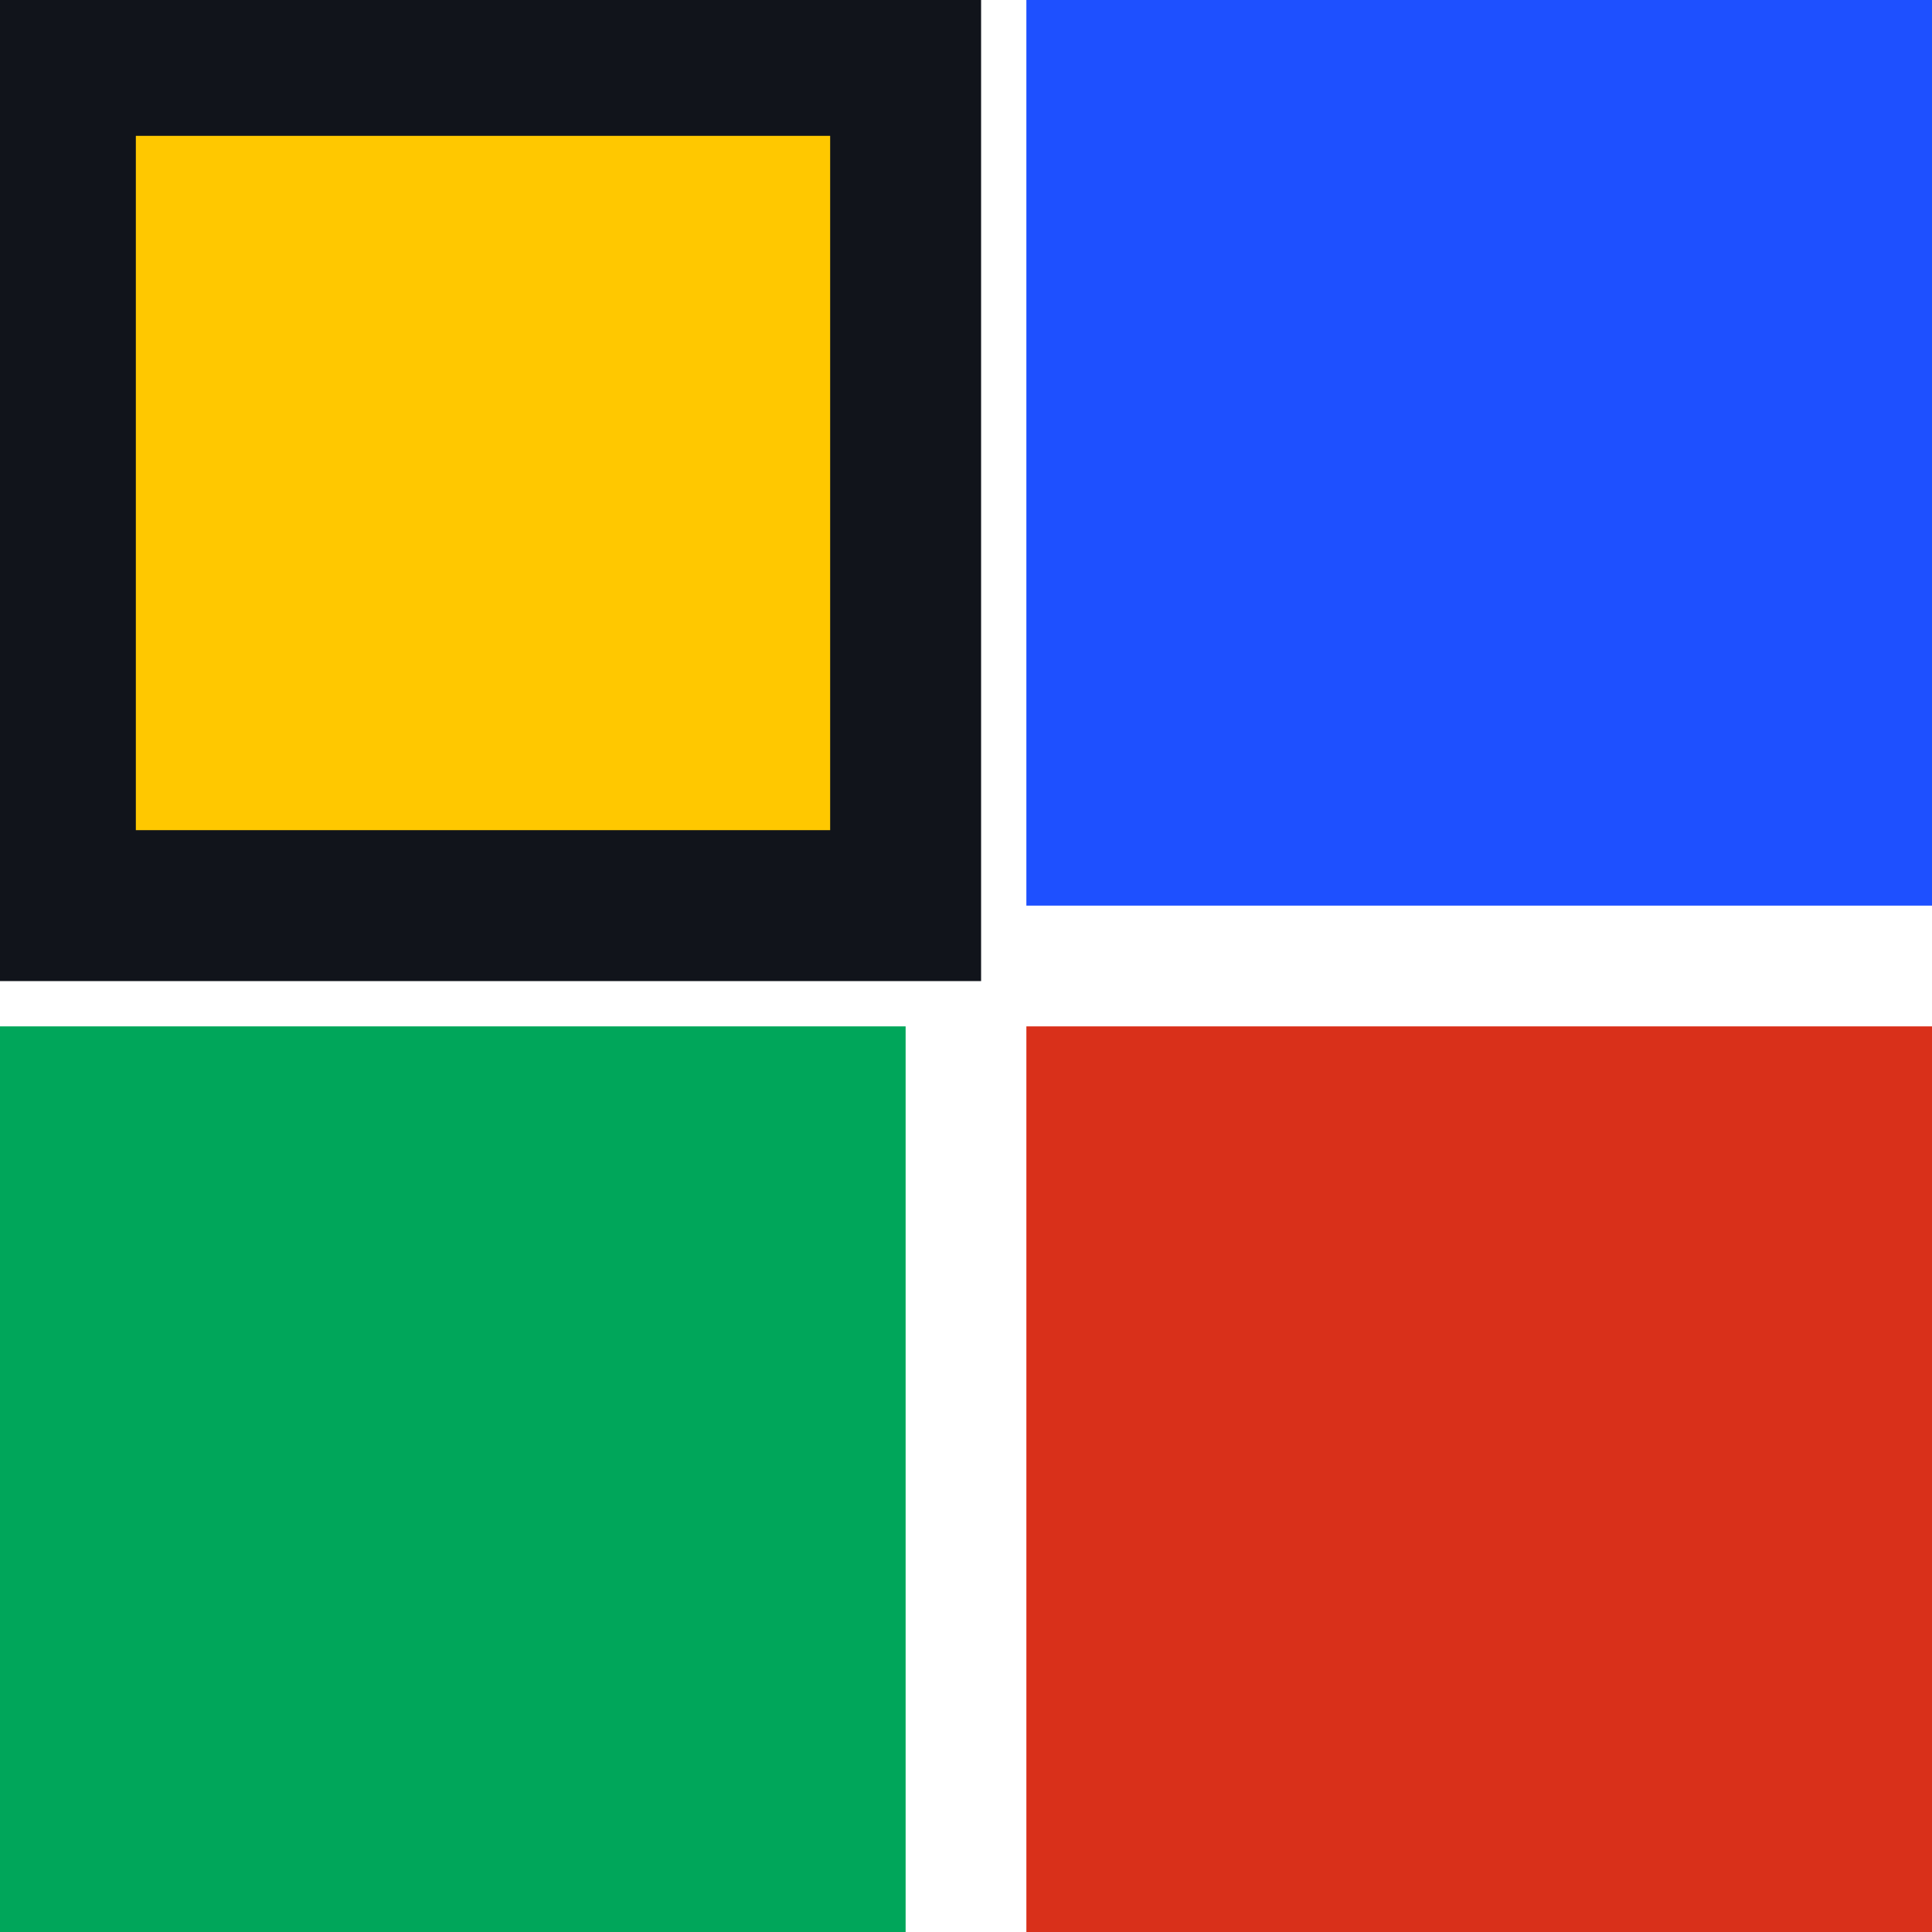
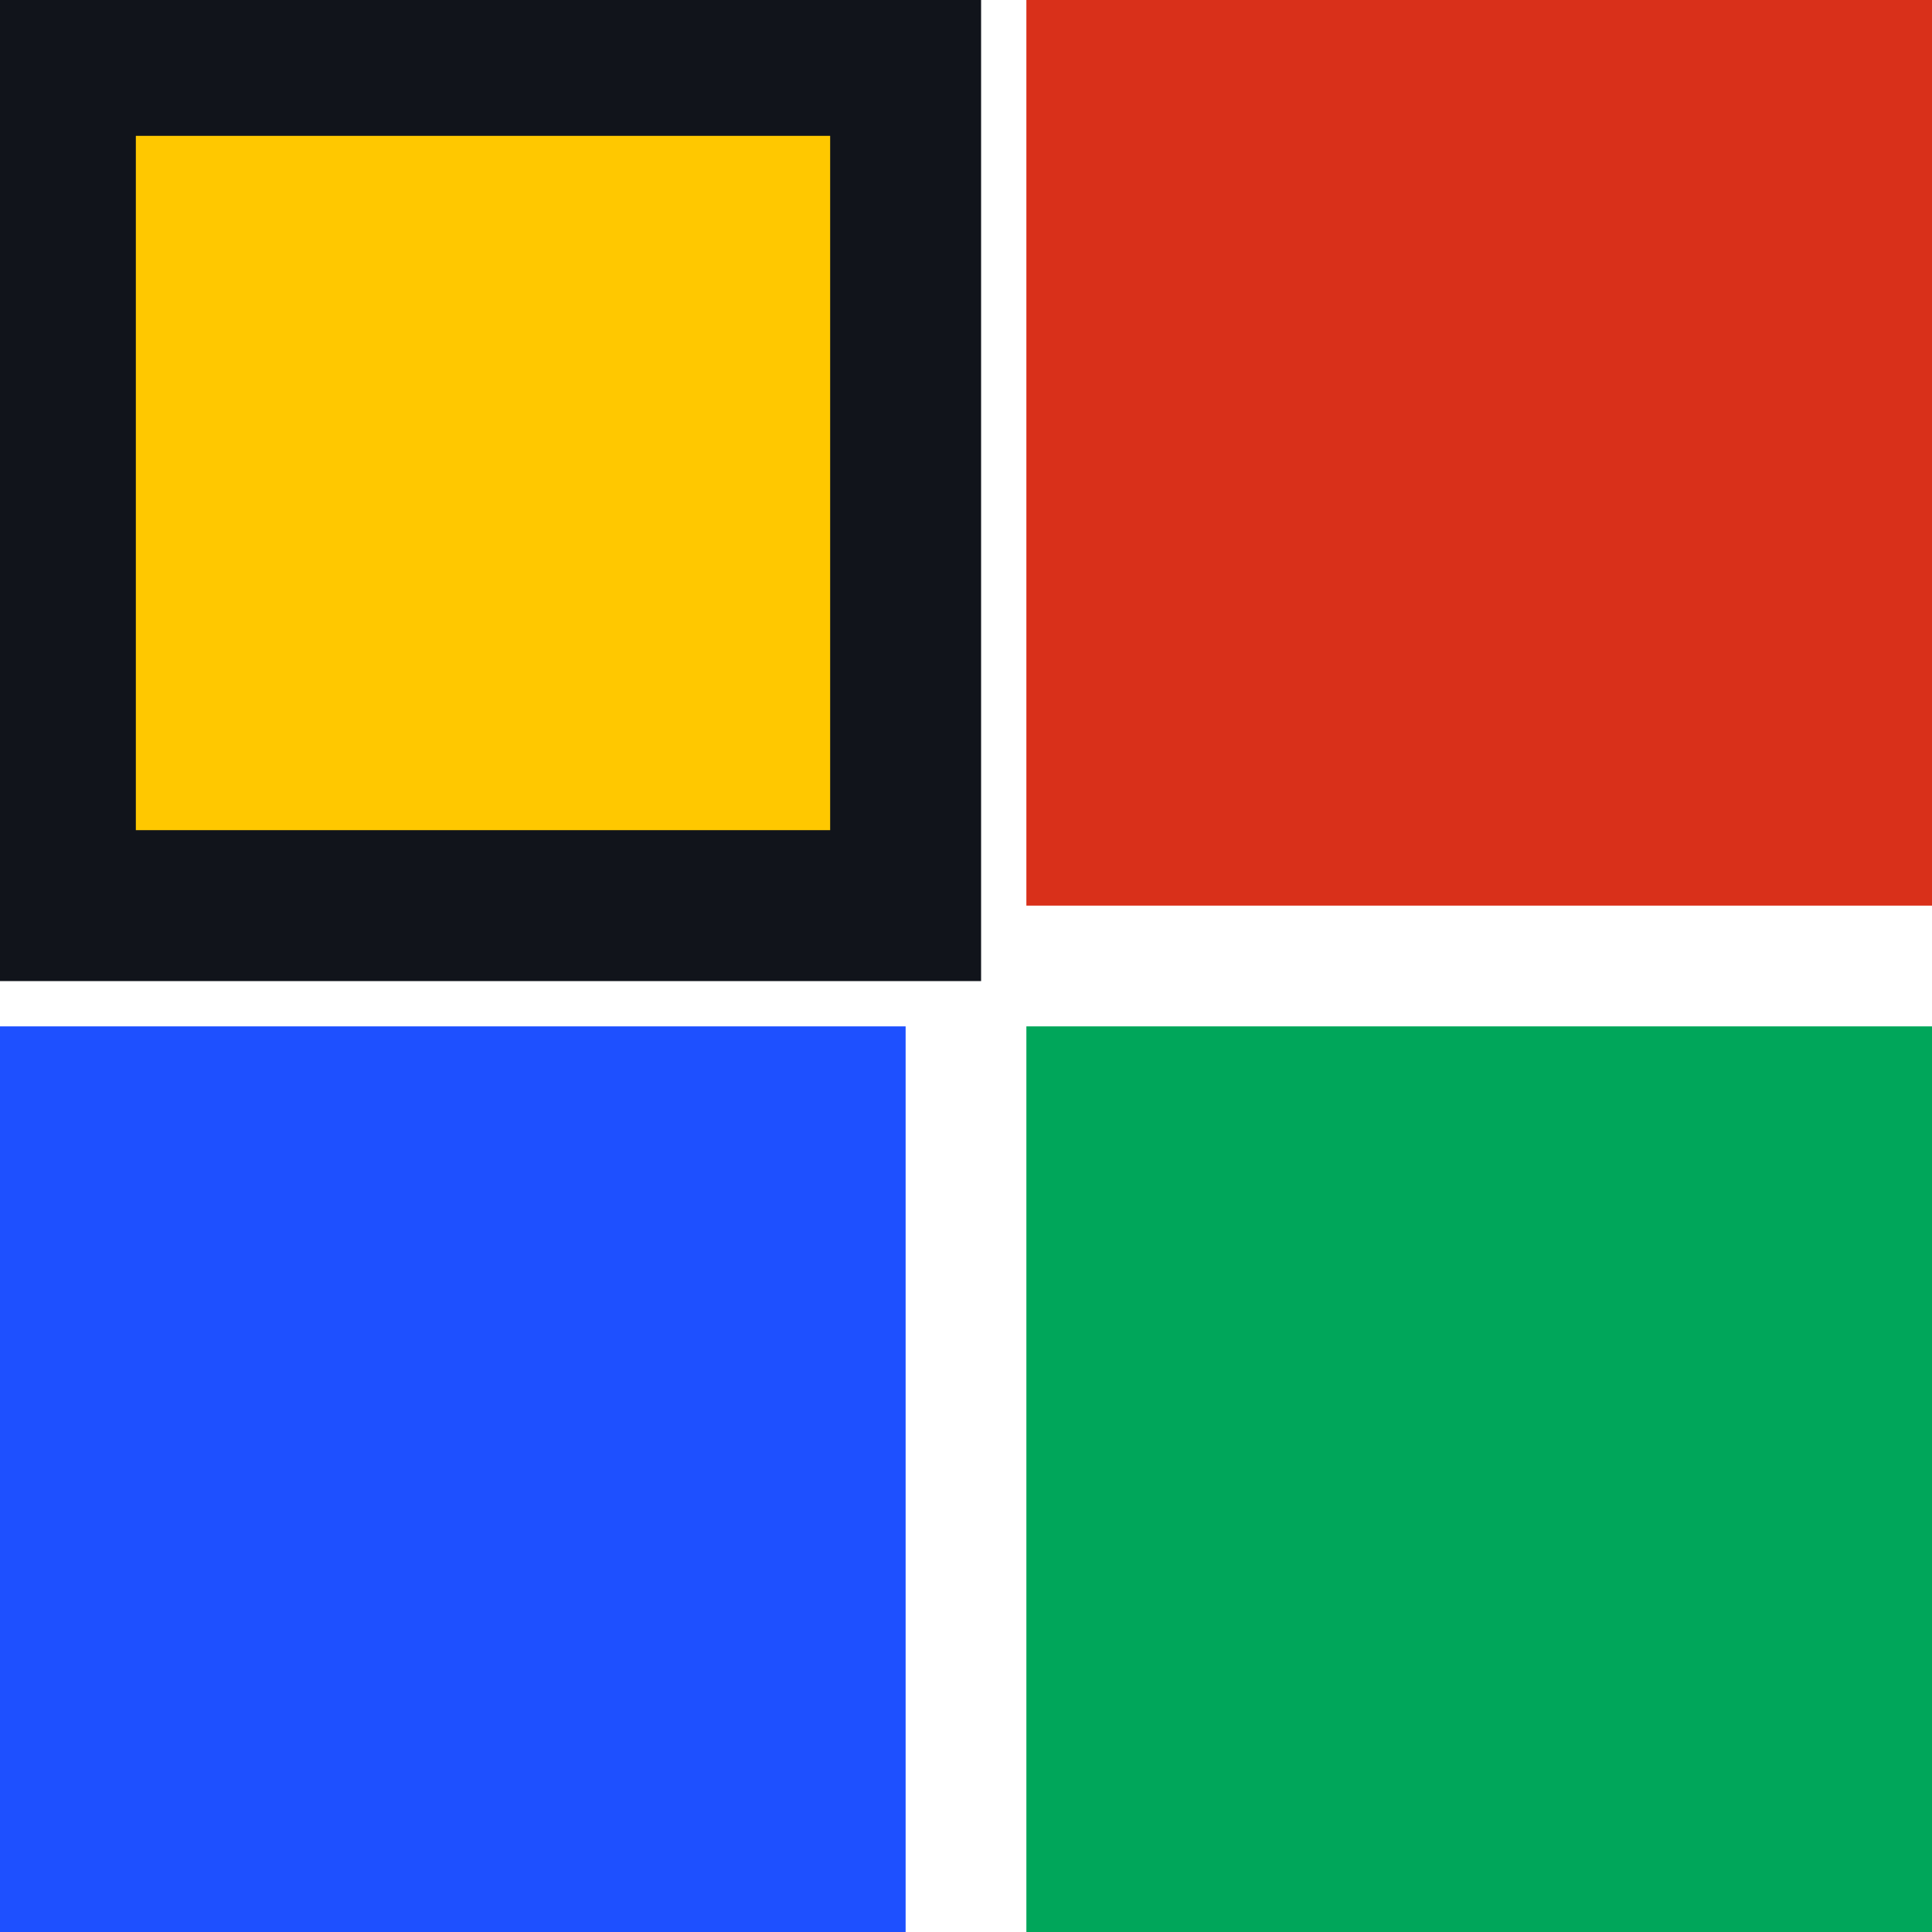
<svg xmlns="http://www.w3.org/2000/svg" viewBox="0 0 32 32">
  <rect x="1" y="1" width="14" height="14" fill="#FFC800" stroke="#11141B" stroke-width="2.5" />
-   <rect x="17" y="0" width="15" height="15" fill="#1E50FF" />
-   <rect x="0" y="17" width="15" height="15" fill="#00A65A" />
-   <rect x="17" y="17" width="15" height="15" fill="#D9301A" />
+   <rect x="17" y="0" width="15" height="15" fill="#D9301A" />
+   <rect x="0" y="17" width="15" height="15" fill="#1E50FF" />
+   <rect x="17" y="17" width="15" height="15" fill="#00A65A" />
</svg>
